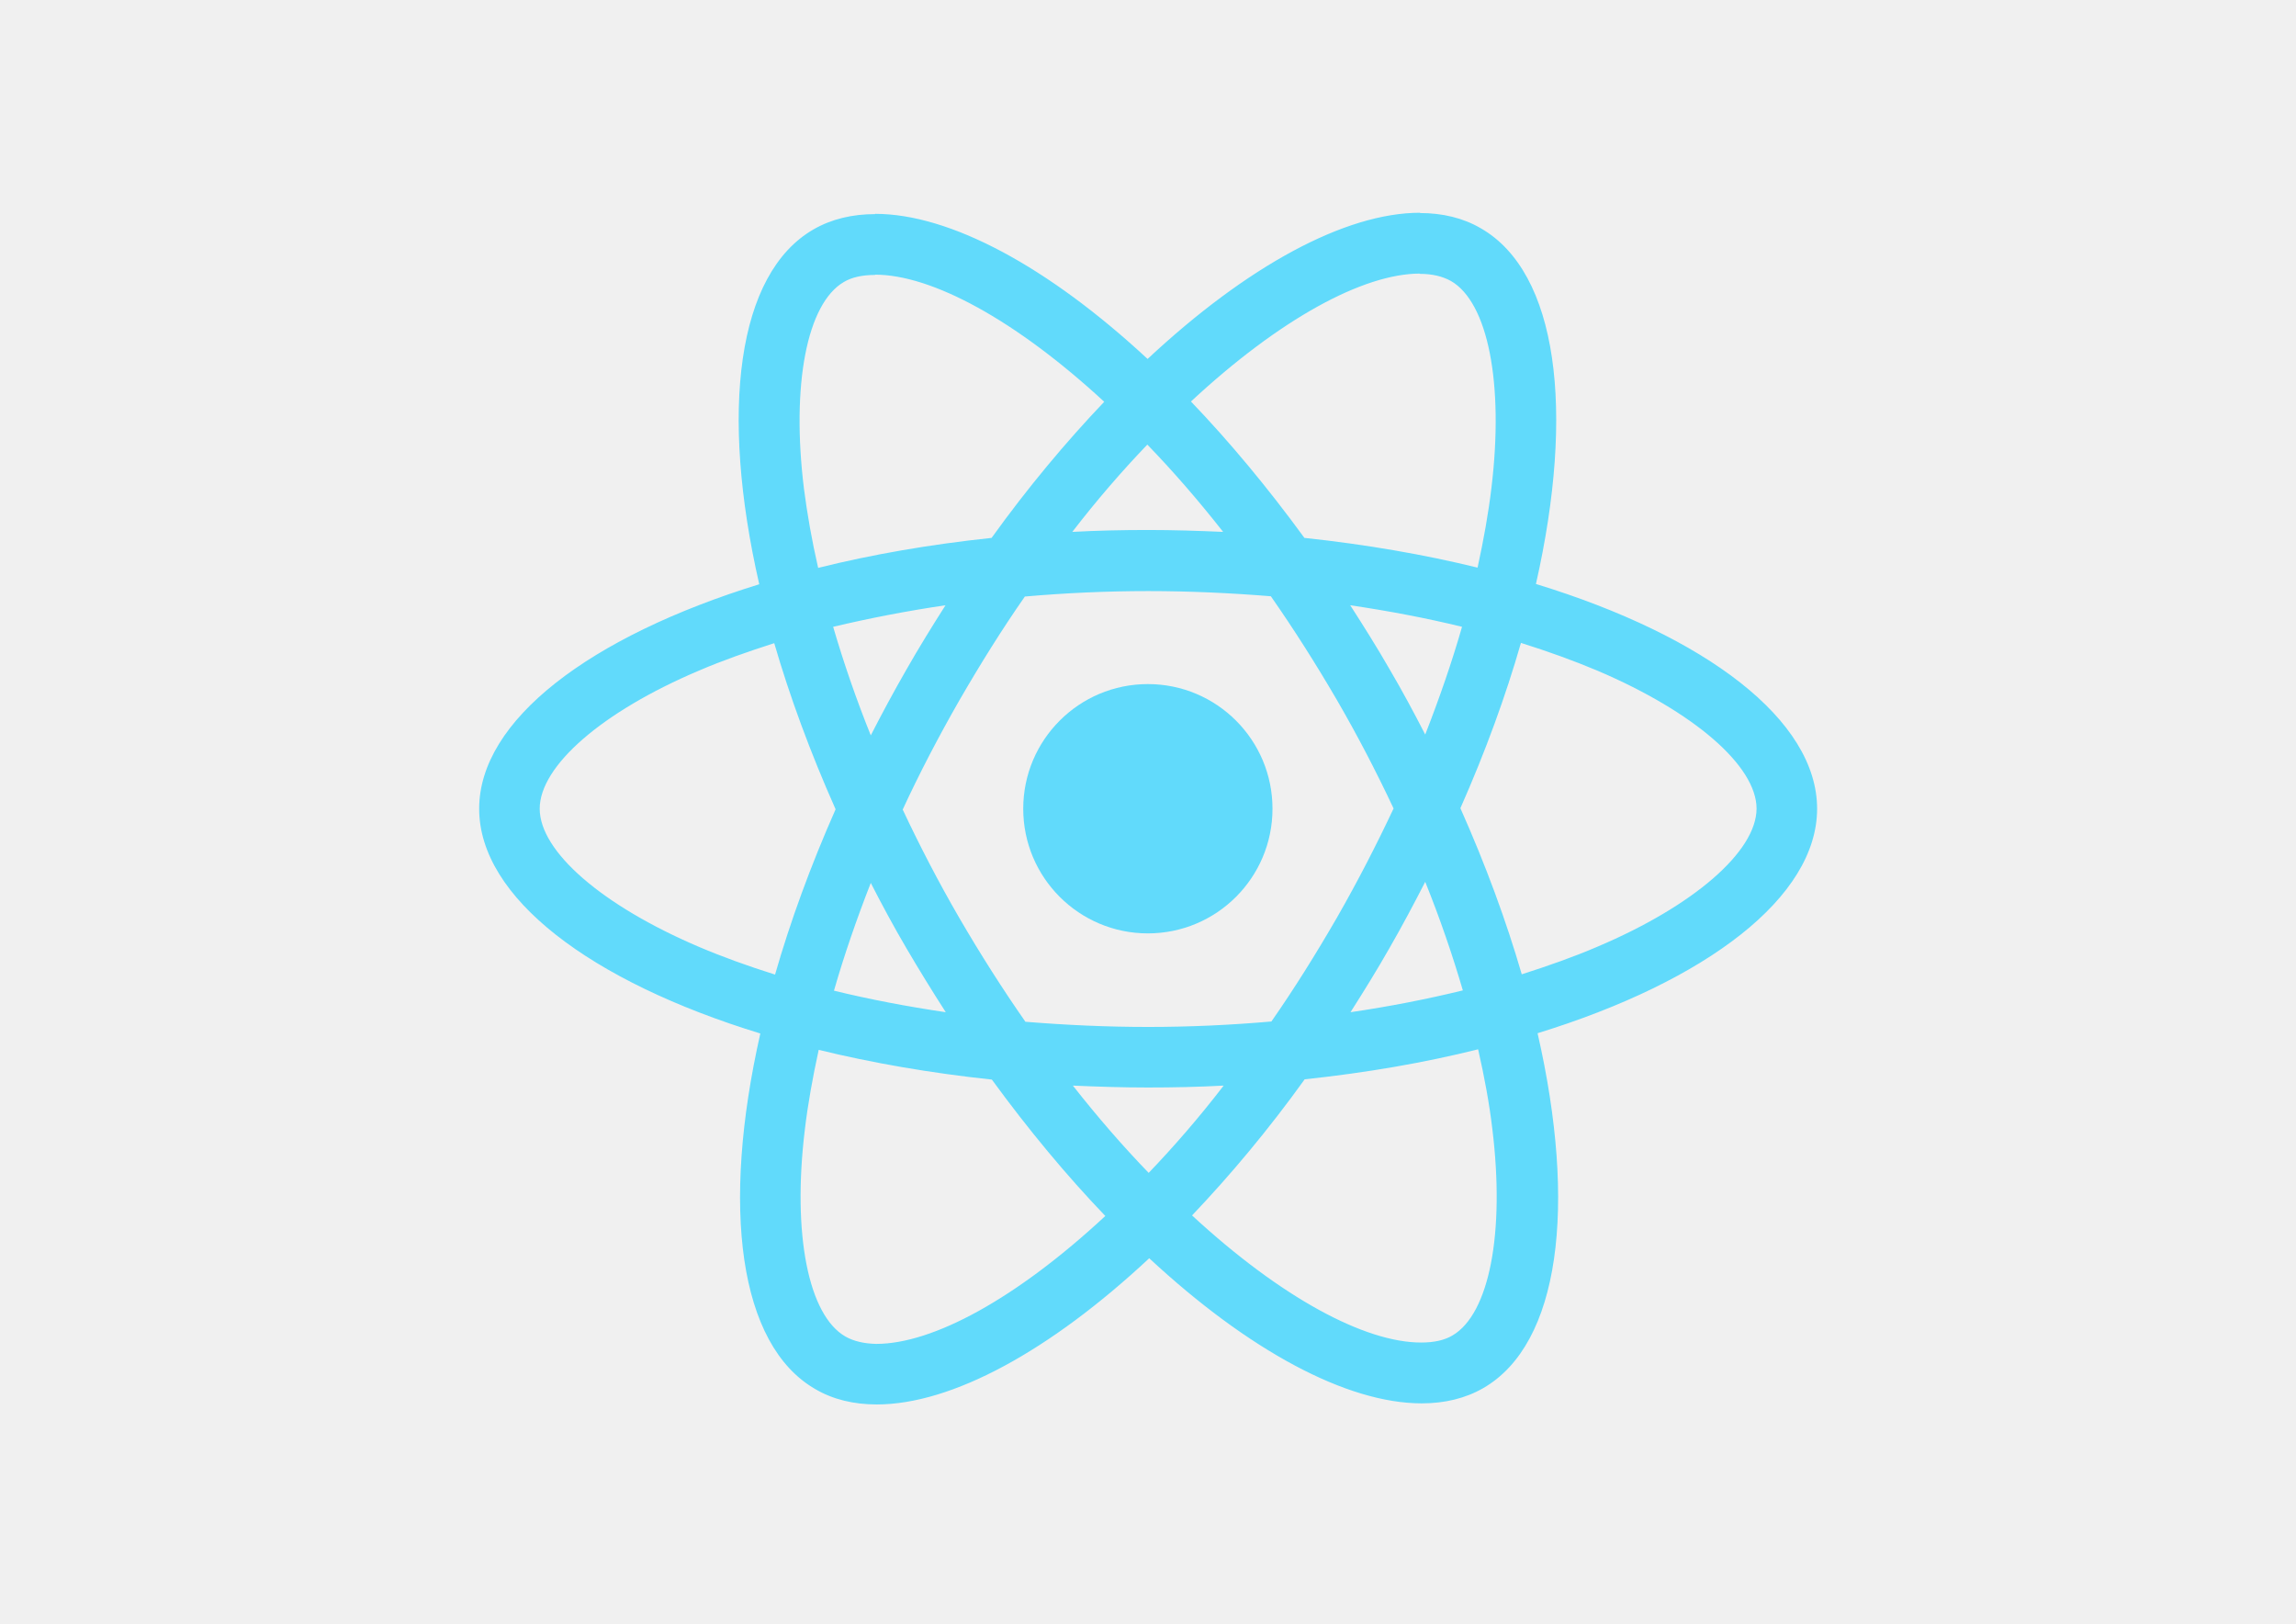
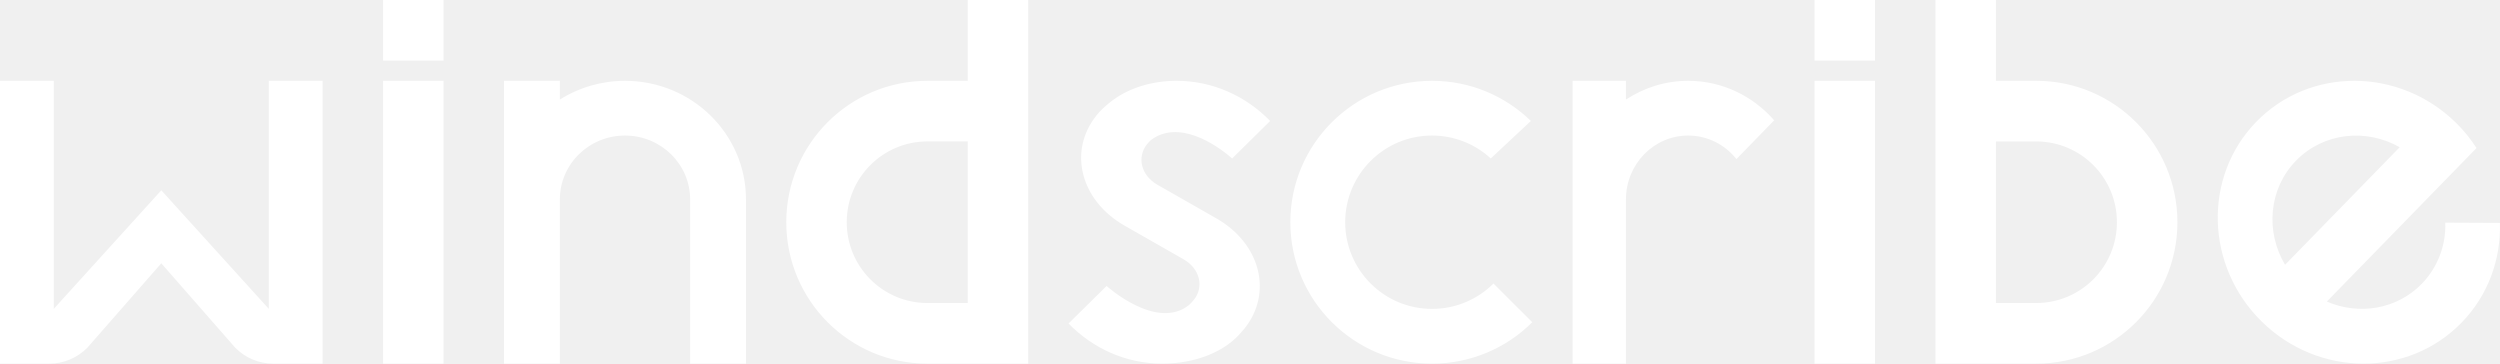
- <svg xmlns="http://www.w3.org/2000/svg" viewBox="0 0 841.9 595.3">
-   <g fill="#61DAFB">
-     <path d="M666.3 296.5c0-32.5-40.7-63.3-103.1-82.4 14.4-63.6 8-114.2-20.2-130.4-6.5-3.8-14.1-5.6-22.4-5.6v22.3c4.6 0 8.3.9 11.4 2.6 13.6 7.8 19.5 37.5 14.9 75.7-1.1 9.4-2.9 19.3-5.1 29.4-19.6-4.8-41-8.5-63.5-10.9-13.5-18.5-27.5-35.3-41.6-50 32.6-30.3 63.2-46.9 84-46.9V78c-27.5 0-63.5 19.6-99.9 53.6-36.4-33.8-72.4-53.2-99.9-53.2v22.3c20.7 0 51.4 16.5 84 46.6-14 14.7-28 31.4-41.3 49.9-22.6 2.4-44 6.1-63.6 11-2.3-10-4-19.7-5.2-29-4.7-38.2 1.1-67.9 14.6-75.8 3-1.8 6.9-2.6 11.5-2.6V78.5c-8.4 0-16 1.8-22.6 5.6-28.1 16.2-34.4 66.7-19.9 130.1-62.2 19.2-102.7 49.9-102.7 82.3 0 32.5 40.7 63.3 103.1 82.4-14.4 63.6-8 114.2 20.2 130.4 6.5 3.8 14.1 5.6 22.5 5.6 27.5 0 63.5-19.6 99.9-53.6 36.4 33.8 72.4 53.2 99.9 53.2 8.4 0 16-1.8 22.6-5.6 28.1-16.2 34.4-66.7 19.9-130.1 62-19.1 102.5-49.9 102.5-82.3zm-130.2-66.7c-3.7 12.9-8.3 26.2-13.5 39.5-4.1-8-8.4-16-13.1-24-4.6-8-9.5-15.8-14.4-23.4 14.2 2.1 27.9 4.7 41 7.9zm-45.8 106.5c-7.8 13.5-15.8 26.3-24.1 38.2-14.9 1.3-30 2-45.2 2-15.1 0-30.2-.7-45-1.9-8.3-11.9-16.4-24.6-24.2-38-7.6-13.1-14.5-26.4-20.8-39.8 6.2-13.4 13.2-26.8 20.7-39.9 7.8-13.5 15.8-26.3 24.1-38.2 14.9-1.3 30-2 45.2-2 15.1 0 30.2.7 45 1.9 8.3 11.9 16.4 24.6 24.2 38 7.6 13.1 14.5 26.4 20.8 39.8-6.3 13.4-13.2 26.8-20.7 39.9zm32.3-13c5.4 13.4 10 26.8 13.8 39.8-13.1 3.2-26.9 5.9-41.2 8 4.9-7.7 9.8-15.6 14.4-23.7 4.6-8 8.9-16.1 13-24.1zM421.2 430c-9.3-9.6-18.6-20.3-27.8-32 9 .4 18.2.7 27.5.7 9.4 0 18.7-.2 27.8-.7-9 11.7-18.3 22.4-27.5 32zm-74.4-58.9c-14.2-2.1-27.9-4.7-41-7.9 3.7-12.9 8.3-26.2 13.5-39.5 4.1 8 8.4 16 13.1 24 4.7 8 9.5 15.8 14.4 23.4zM420.7 163c9.3 9.6 18.6 20.3 27.8 32-9-.4-18.2-.7-27.5-.7-9.4 0-18.7.2-27.8.7 9-11.7 18.3-22.4 27.5-32zm-74 58.9c-4.9 7.7-9.8 15.6-14.4 23.7-4.6 8-8.9 16-13 24-5.4-13.4-10-26.8-13.8-39.8 13.1-3.1 26.9-5.8 41.2-7.9zm-90.5 125.2c-35.4-15.1-58.3-34.9-58.3-50.6 0-15.7 22.9-35.6 58.3-50.6 8.6-3.7 18-7 27.7-10.1 5.7 19.6 13.2 40 22.5 60.9-9.2 20.8-16.6 41.1-22.2 60.6-9.9-3.1-19.3-6.5-28-10.2zM310 490c-13.6-7.8-19.5-37.5-14.9-75.7 1.1-9.4 2.9-19.3 5.1-29.4 19.6 4.8 41 8.5 63.5 10.9 13.5 18.5 27.5 35.3 41.6 50-32.6 30.3-63.2 46.9-84 46.9-4.5-.1-8.3-1-11.3-2.7zm237.2-76.2c4.7 38.2-1.1 67.9-14.6 75.8-3 1.8-6.9 2.6-11.5 2.6-20.7 0-51.4-16.5-84-46.6 14-14.7 28-31.4 41.3-49.9 22.6-2.4 44-6.1 63.6-11 2.3 10.1 4.1 19.8 5.2 29.1zm38.5-66.7c-8.6 3.7-18 7-27.7 10.1-5.7-19.6-13.2-40-22.5-60.9 9.2-20.8 16.6-41.1 22.2-60.6 9.9 3.1 19.3 6.5 28.1 10.2 35.4 15.1 58.3 34.9 58.3 50.6-.1 15.7-23 35.6-58.4 50.6zM320.8 78.4z" />
-     <circle cx="420.9" cy="296.5" r="45.7" />
-     <path d="M520.5 78.1z" />
-   </g>
+ <svg xmlns="http://www.w3.org/2000/svg" width="110" height="16" viewBox="0 0 110 16" fill="none">
+   <path fill-rule="evenodd" clip-rule="evenodd" d="M19.516 2.667h-2.661V0h2.661v2.667zM11.828 13.59 7.097 8.373 2.366 13.59V3.556H0V16h2.174c.628 0 1.23-.254 1.673-.705l3.25-3.71 3.25 3.71a2.344 2.344 0 0 0 1.672.705h2.175V3.556h-2.366V13.59zM16.855 16h2.661V3.556h-2.661V16zm62.984 0H82.5V3.556h-2.661V16zM82.5 2.667h-2.661V0H82.5v2.667zm-55 .889a5.37 5.37 0 0 0-2.866.825v-.825h-2.457V16h2.457V8.774c0-1.552 1.283-2.81 2.866-2.81 1.583 0 2.866 1.258 2.866 2.81V16h2.457V8.774c0-2.882-2.383-5.218-5.323-5.218zm35.51 2.408a3.818 3.818 0 0 0-3.822 3.814 3.818 3.818 0 0 0 3.822 3.813c1.055 0 2.01-.426 2.703-1.116l1.706 1.703A6.224 6.224 0 0 1 63.01 16c-3.443 0-6.235-2.786-6.235-6.222 0-3.436 2.792-6.222 6.236-6.222 1.692 0 3.224.674 4.348 1.766l-1.765 1.65a3.809 3.809 0 0 0-2.583-1.008zm8.532-1.583v-.825h-2.348V16h2.348V8.774c0-1.552 1.226-2.81 2.739-2.81.856 0 1.62.404 2.122 1.035l1.661-1.705c-.93-1.064-2.279-1.738-3.783-1.738-1.01 0-1.948.305-2.74.825zm35.017 8.106a3.677 3.677 0 0 0 1.033-2.69l2.405.011c.047 1.592-.512 3.182-1.691 4.391-2.357 2.418-6.289 2.399-8.782-.043-2.492-2.442-2.602-6.381-.245-8.8 2.358-2.418 6.289-2.398 8.782.044.351.343.65.719.906 1.114l-.162.166-1.563 1.603-1.466 1.504-3.395 3.482c1.408.608 3.074.351 4.178-.782zm-.973-6.009-5.043 5.173c-.871-1.46-.723-3.346.483-4.583 1.207-1.237 3.084-1.43 4.56-.59zm-54.274-.625-.012.002c-.228.05-.452.15-.664.31a1.732 1.732 0 0 0-.162.175c-.466.58-.263 1.38.453 1.79l.185.105 1.483.846.74.423.186.105c1.945 1.11 2.495 3.284 1.23 4.855-.015.02-.032.037-.048.054a1.44 1.44 0 0 0-.035.039c-.743.93-2.082 1.443-3.529 1.443-1.605 0-3.057-.675-4.123-1.766l1.674-1.651s2.19 1.982 3.626.839c.08-.075.15-.15.211-.226.466-.58.264-1.38-.453-1.789l-.185-.105-.741-.423-1.483-.846-.185-.106c-1.944-1.11-2.495-3.283-1.23-4.855.166-.206.36-.386.566-.55l.006-.005.036-.03.01-.007c.041-.033.083-.065.127-.095.753-.549 1.766-.83 2.769-.83 1.605 0 3.058.676 4.123 1.767l-1.673 1.651s-1.51-1.403-2.882-1.124a.457.457 0 0 1-.02.004zM42.58 3.556V0h2.66v16h-4.434c-3.43 0-6.21-2.786-6.21-6.222 0-3.437 2.78-6.222 6.21-6.222h1.774zm-1.775 2.666h1.775v7.111h-1.775a3.552 3.552 0 0 1-3.548-3.555 3.552 3.552 0 0 1 3.548-3.556zm47.017-2.666h1.774c3.43 0 6.21 2.785 6.21 6.222 0 3.436-2.78 6.222-6.21 6.222H85.16V0h2.662v3.556zm0 9.777v-7.11h1.774a3.552 3.552 0 0 1 3.548 3.555 3.552 3.552 0 0 1-3.548 3.555h-1.774z" fill="#fff" />
</svg>
